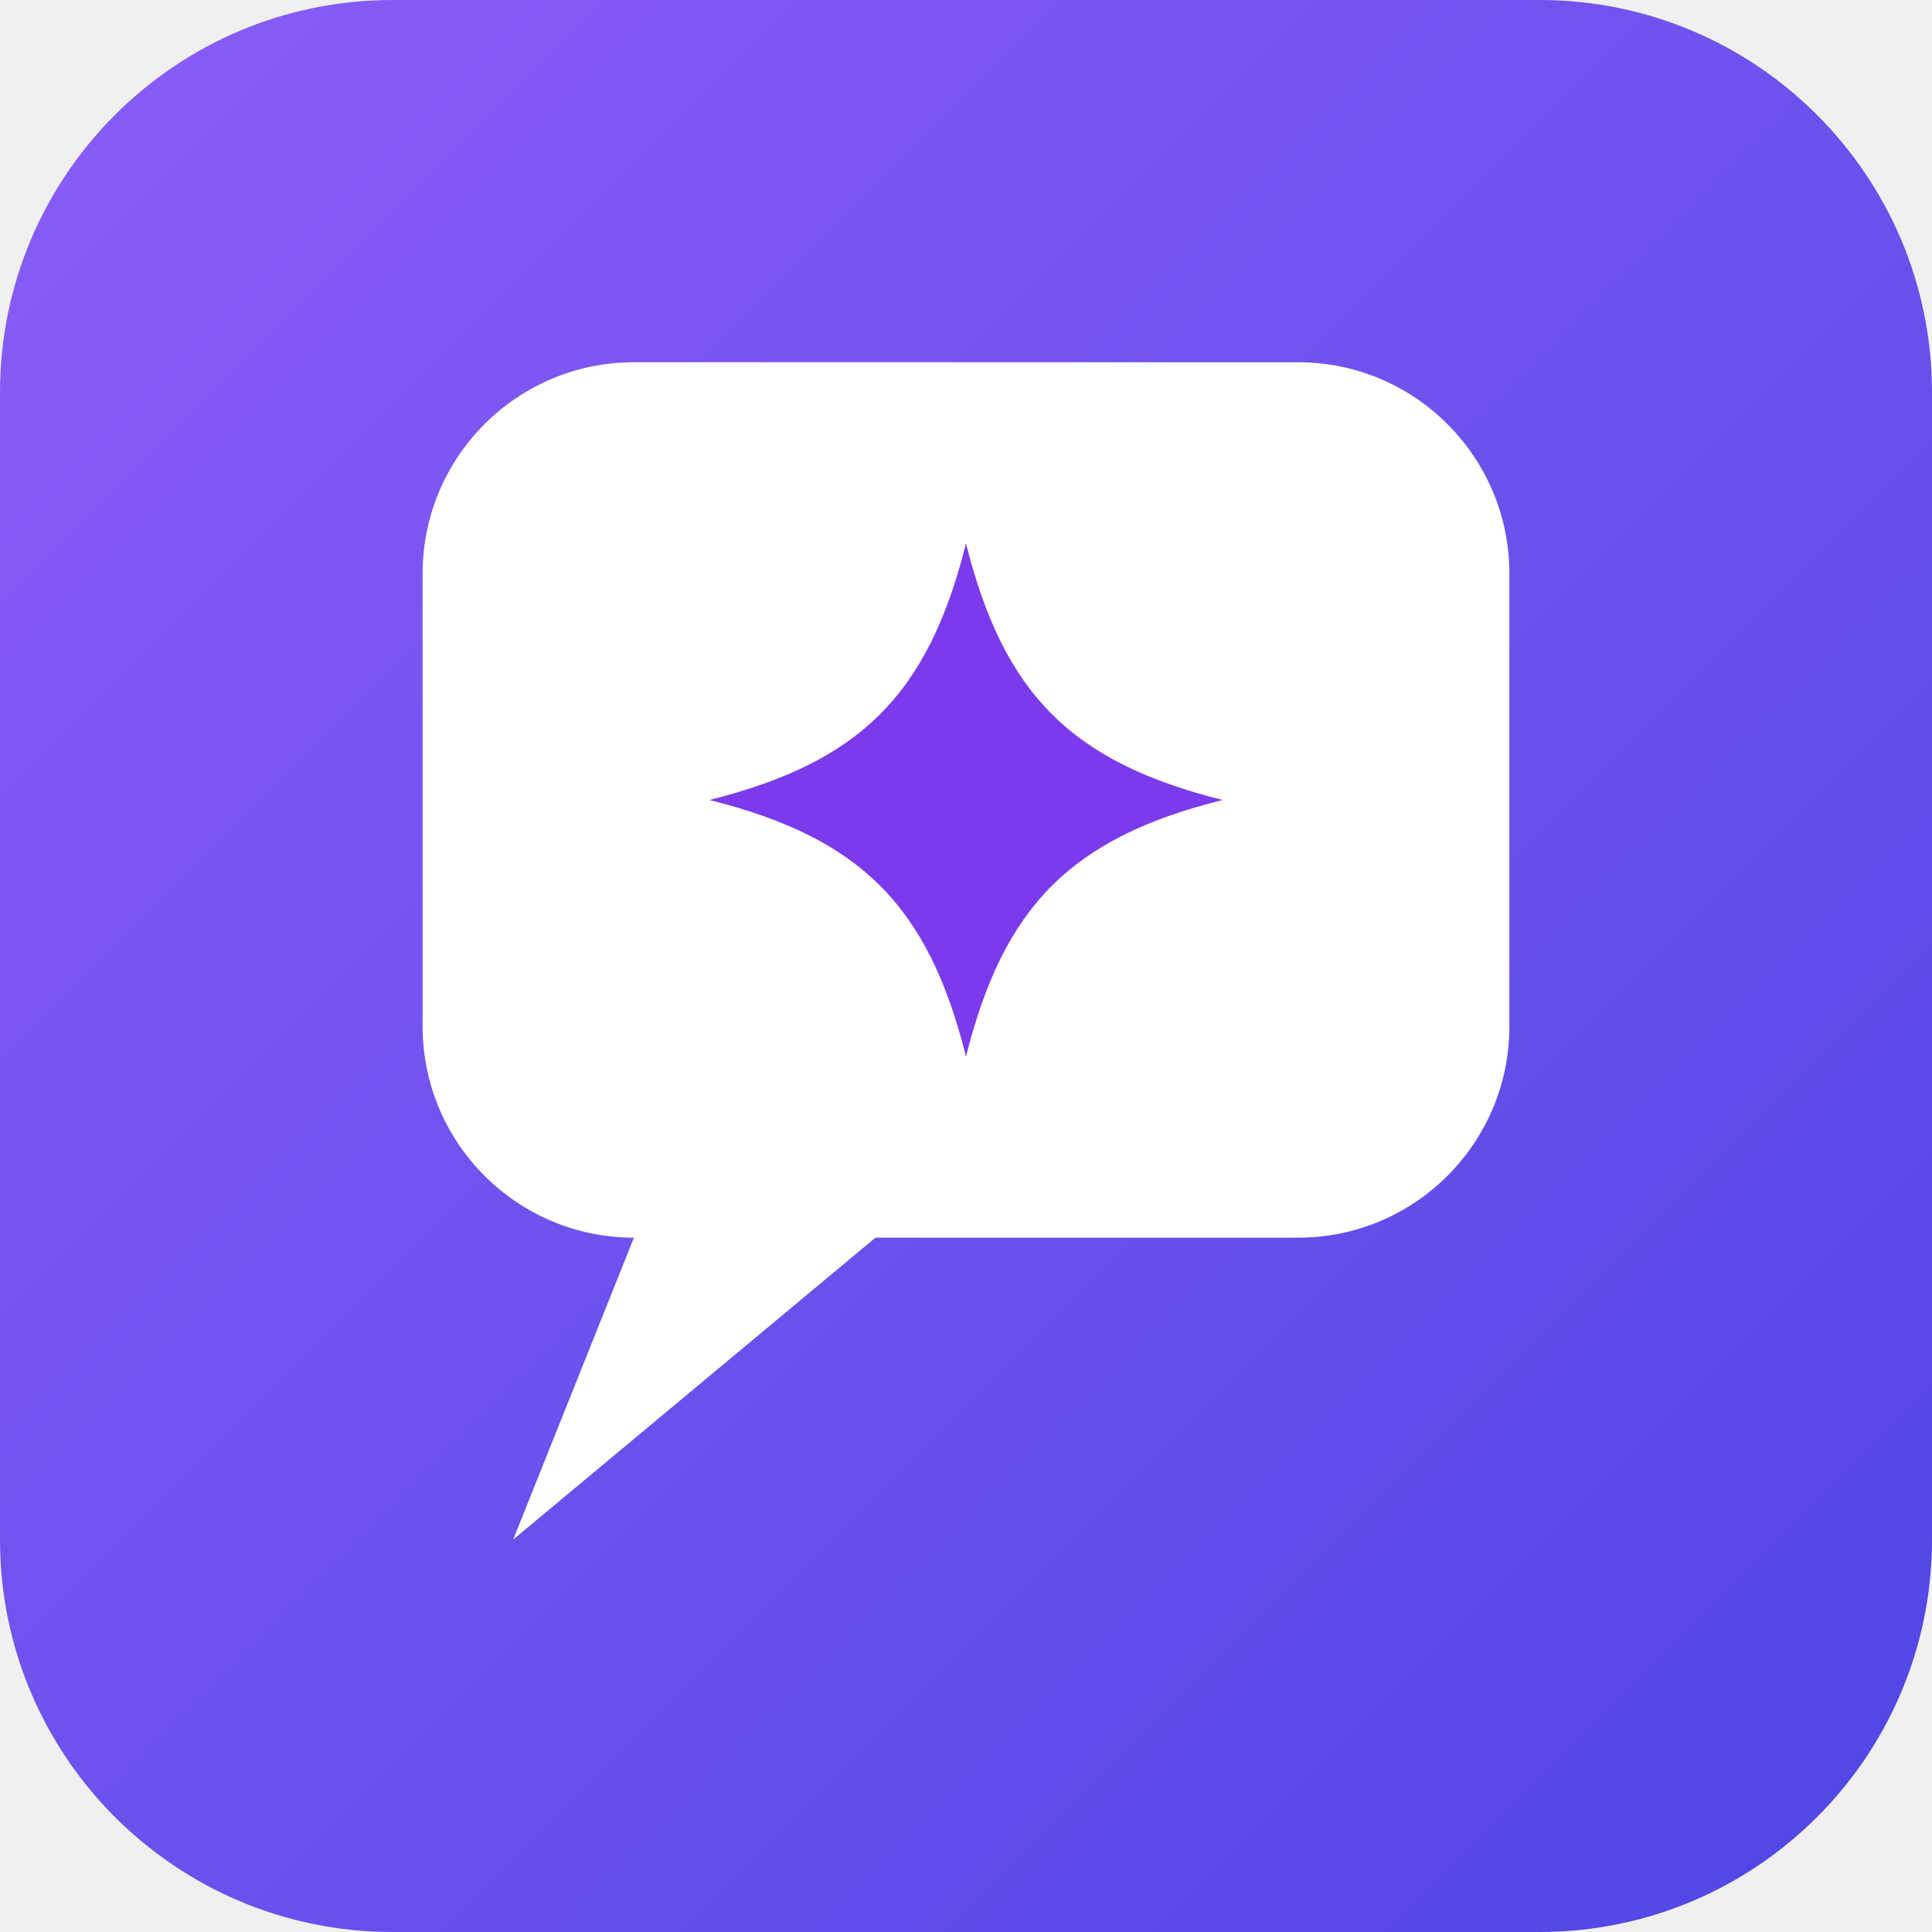
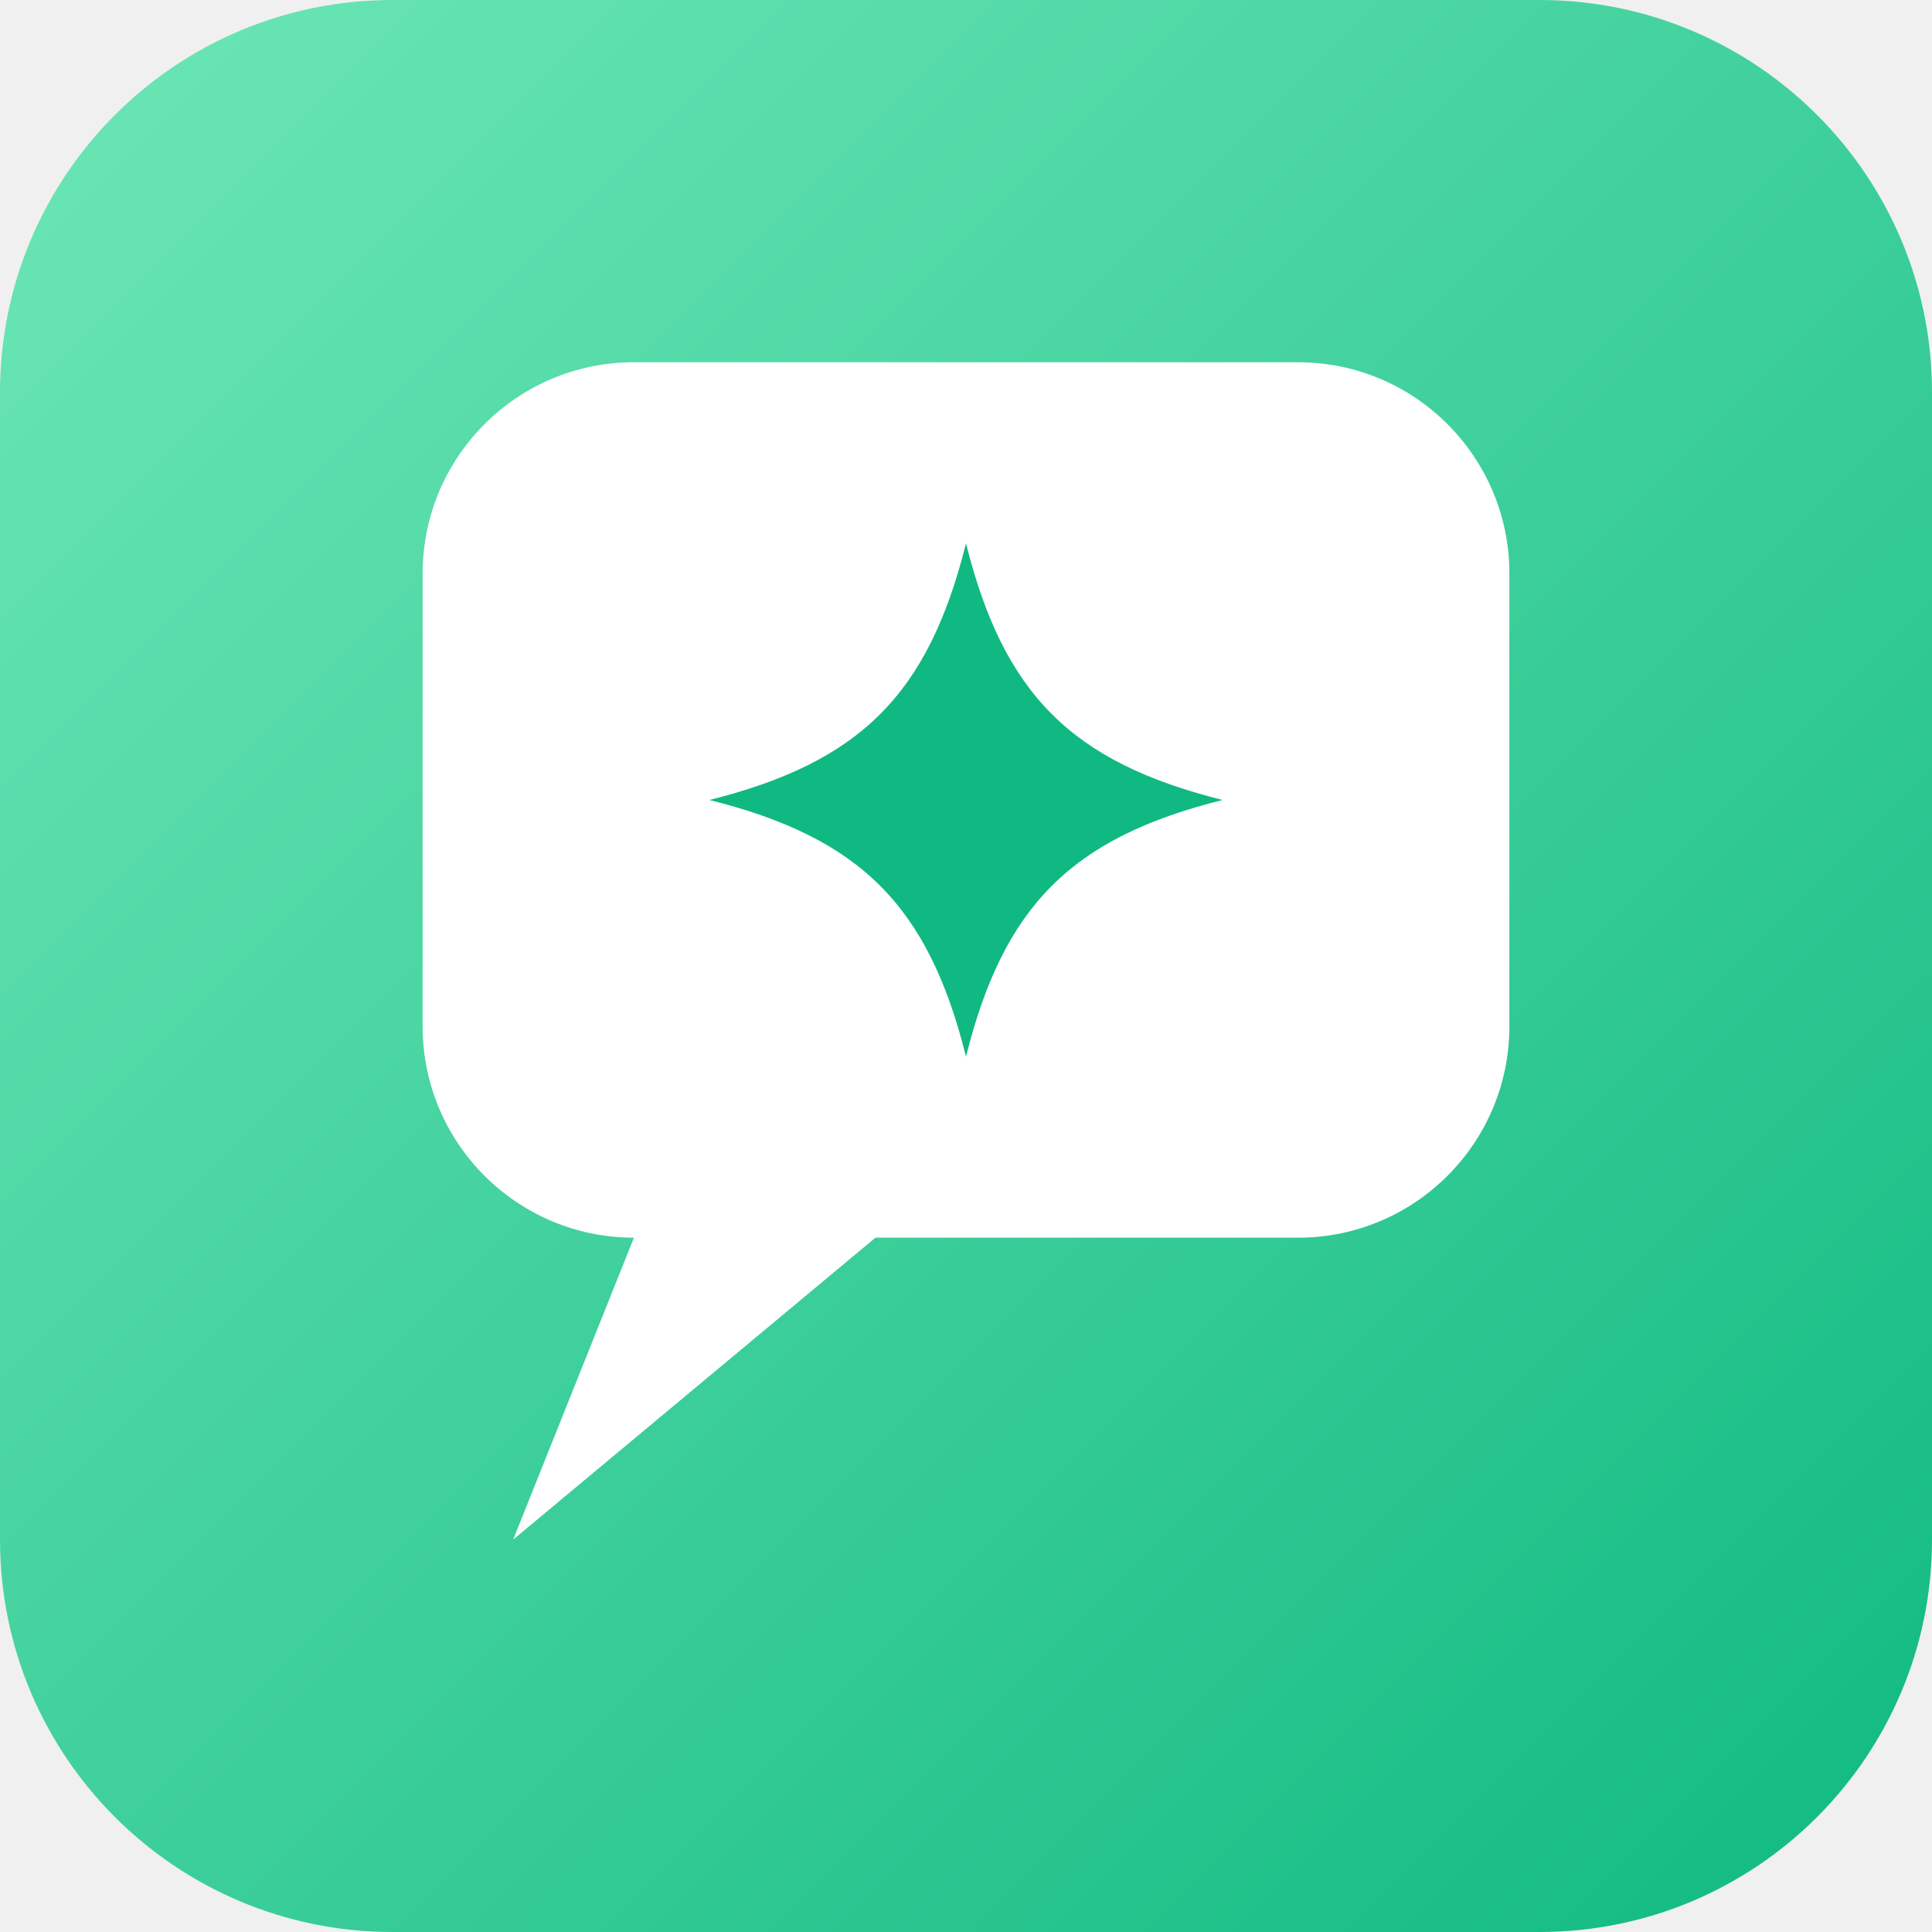
<svg xmlns="http://www.w3.org/2000/svg" viewBox="0 0 128 128">
  <defs>
    <linearGradient id="g" x1="0" y1="0" x2="1" y2="1">
-       <stop offset="0" stop-color="#8b5cf6" />
-       <stop offset="1" stop-color="#4f46e5" />
+       <stop offset="0" stop-color="#6ee7b7" />
+       <stop offset="1" stop-color="#10b981" />
    </linearGradient>
  </defs>
  <rect width="128" height="128" rx="26" fill="url(#g)" />
  <path fill="#ffffff" d="M42 24h44a14 14 0 0 1 14 14v30a14 14 0 0 1-14 14H58l-24 20 8-20H42a14 14 0 0 1-14-14V38a14 14 0 0 1 14-14Z" />
-   <path fill="#7c3aed" d="M64 36c2.5 10 7 14.5 17 17-10 2.5-14.5 7-17 17-2.5-10-7-14.5-17-17 10-2.5 14.5-7 17-17Z" />
+   <path fill="#10b981" d="M64 36c2.5 10 7 14.5 17 17-10 2.5-14.5 7-17 17-2.5-10-7-14.5-17-17 10-2.5 14.5-7 17-17Z" />
</svg>
